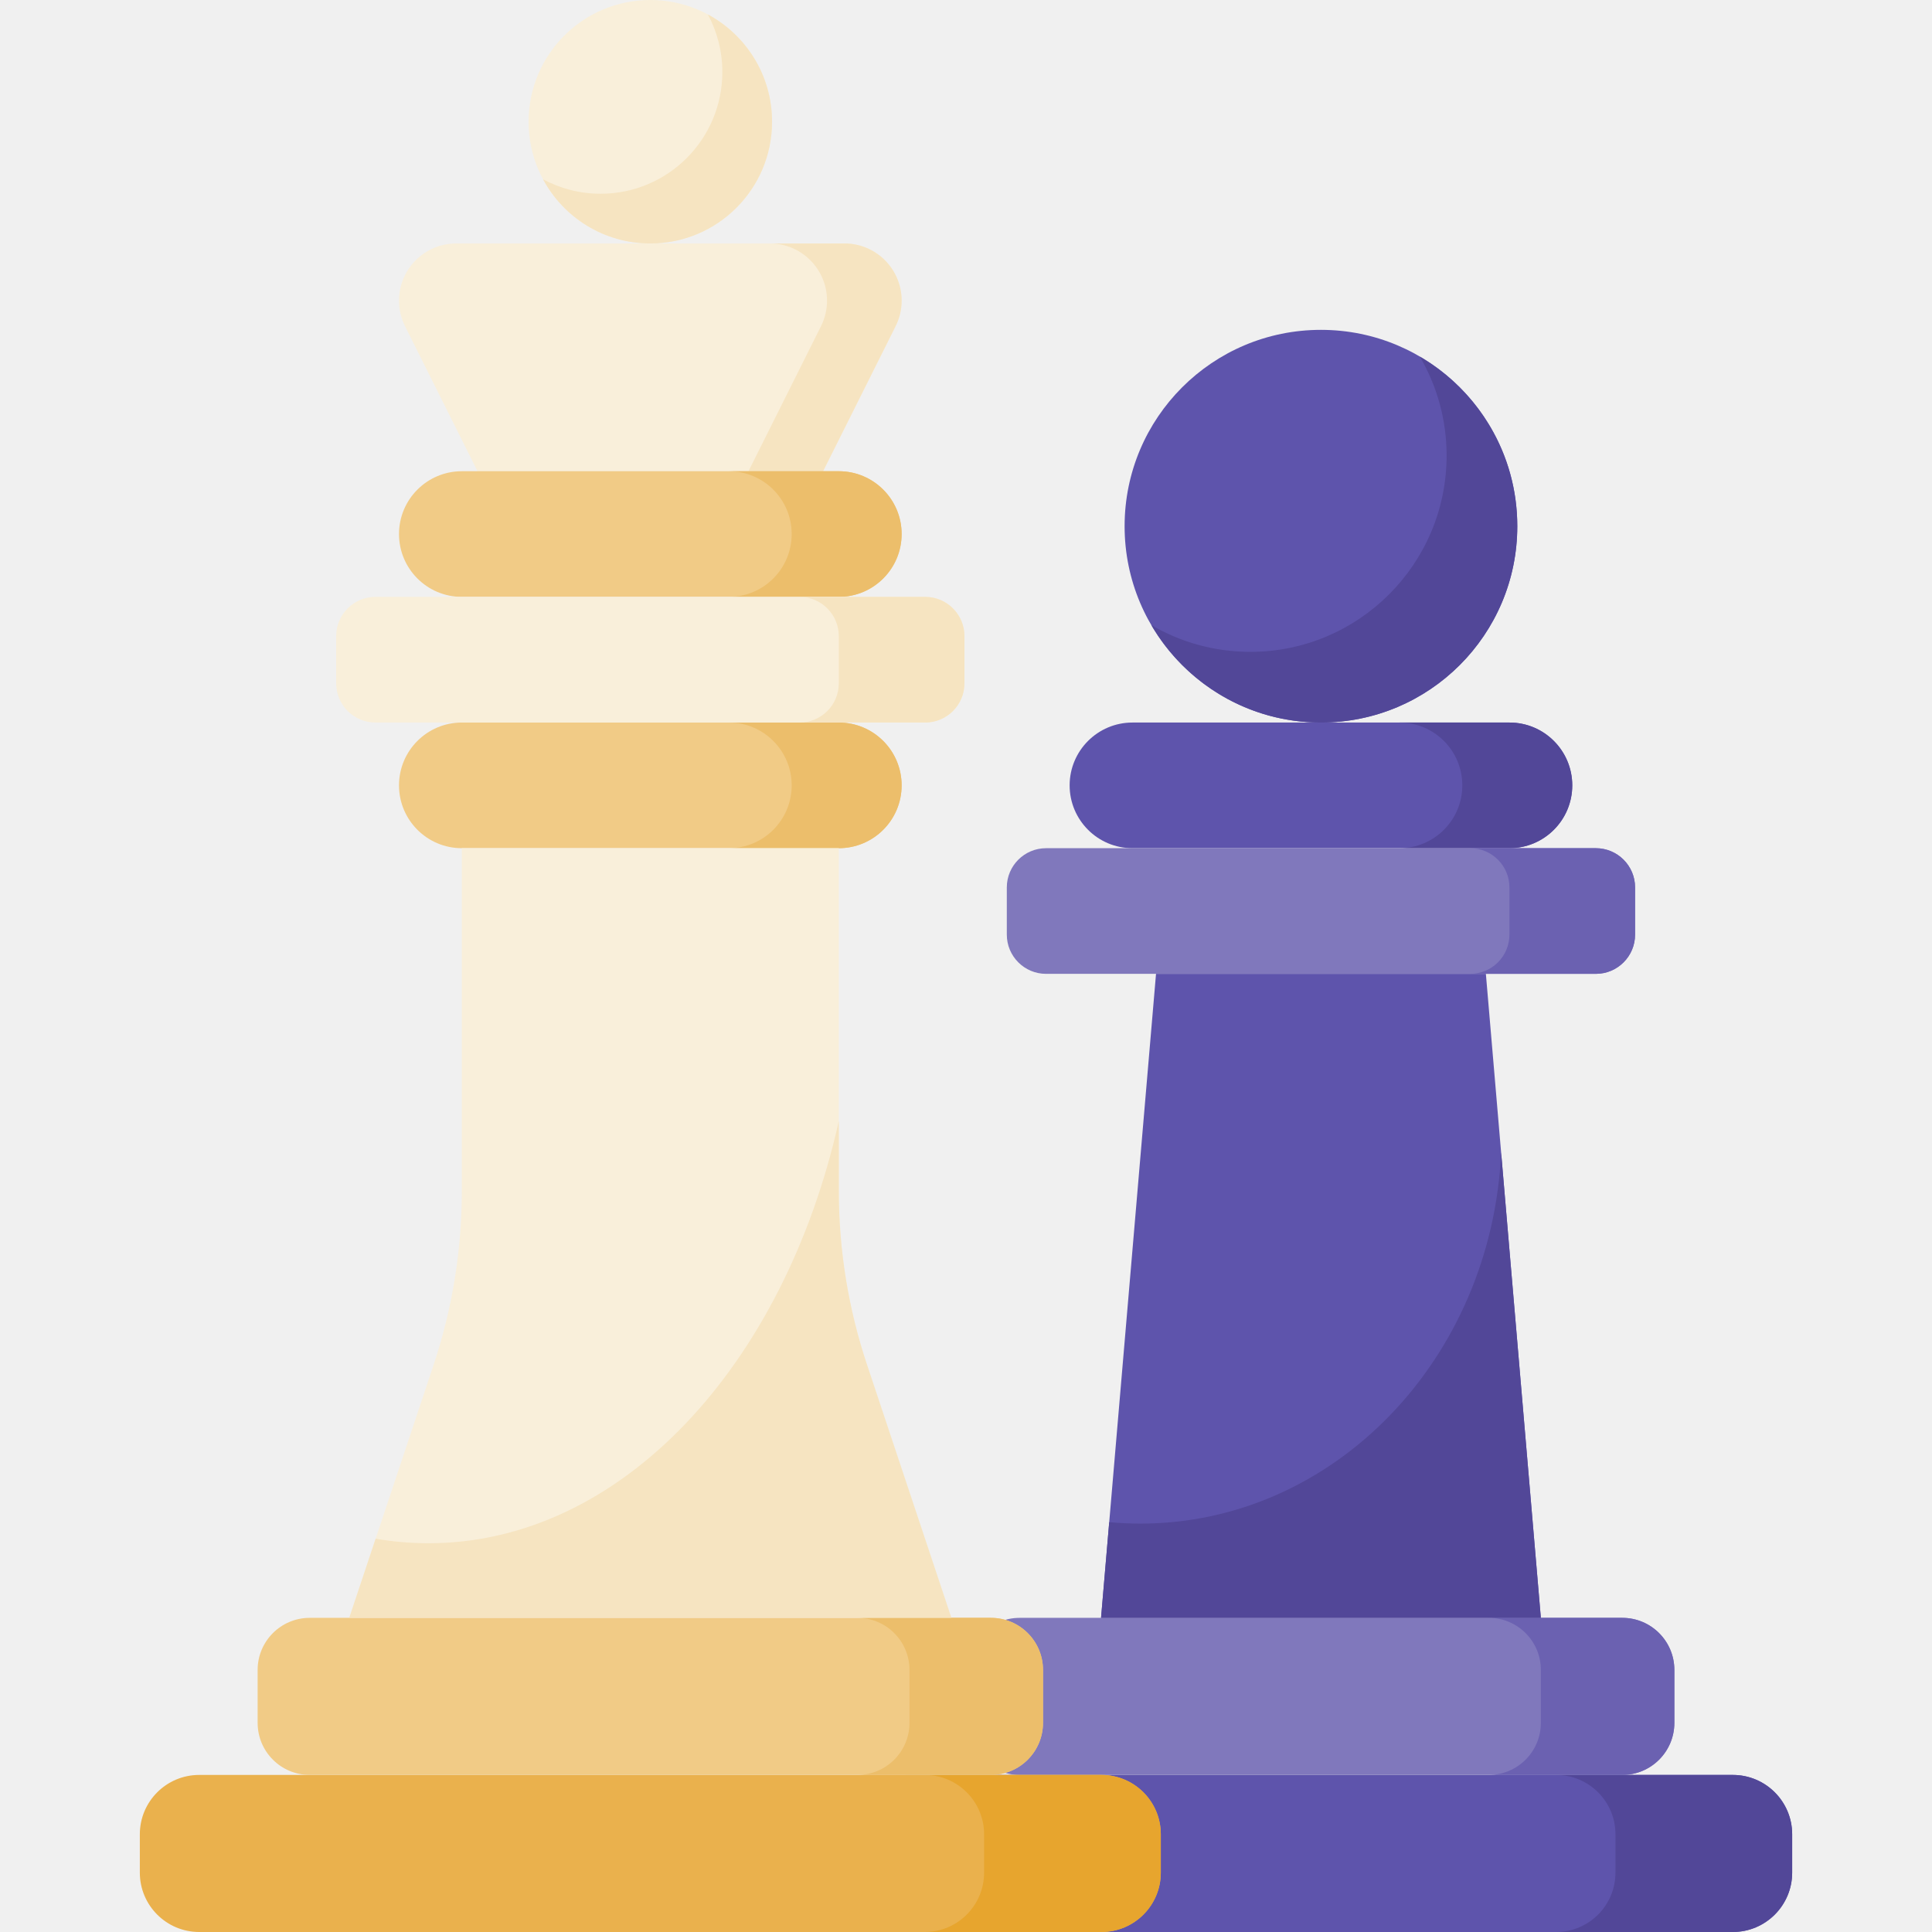
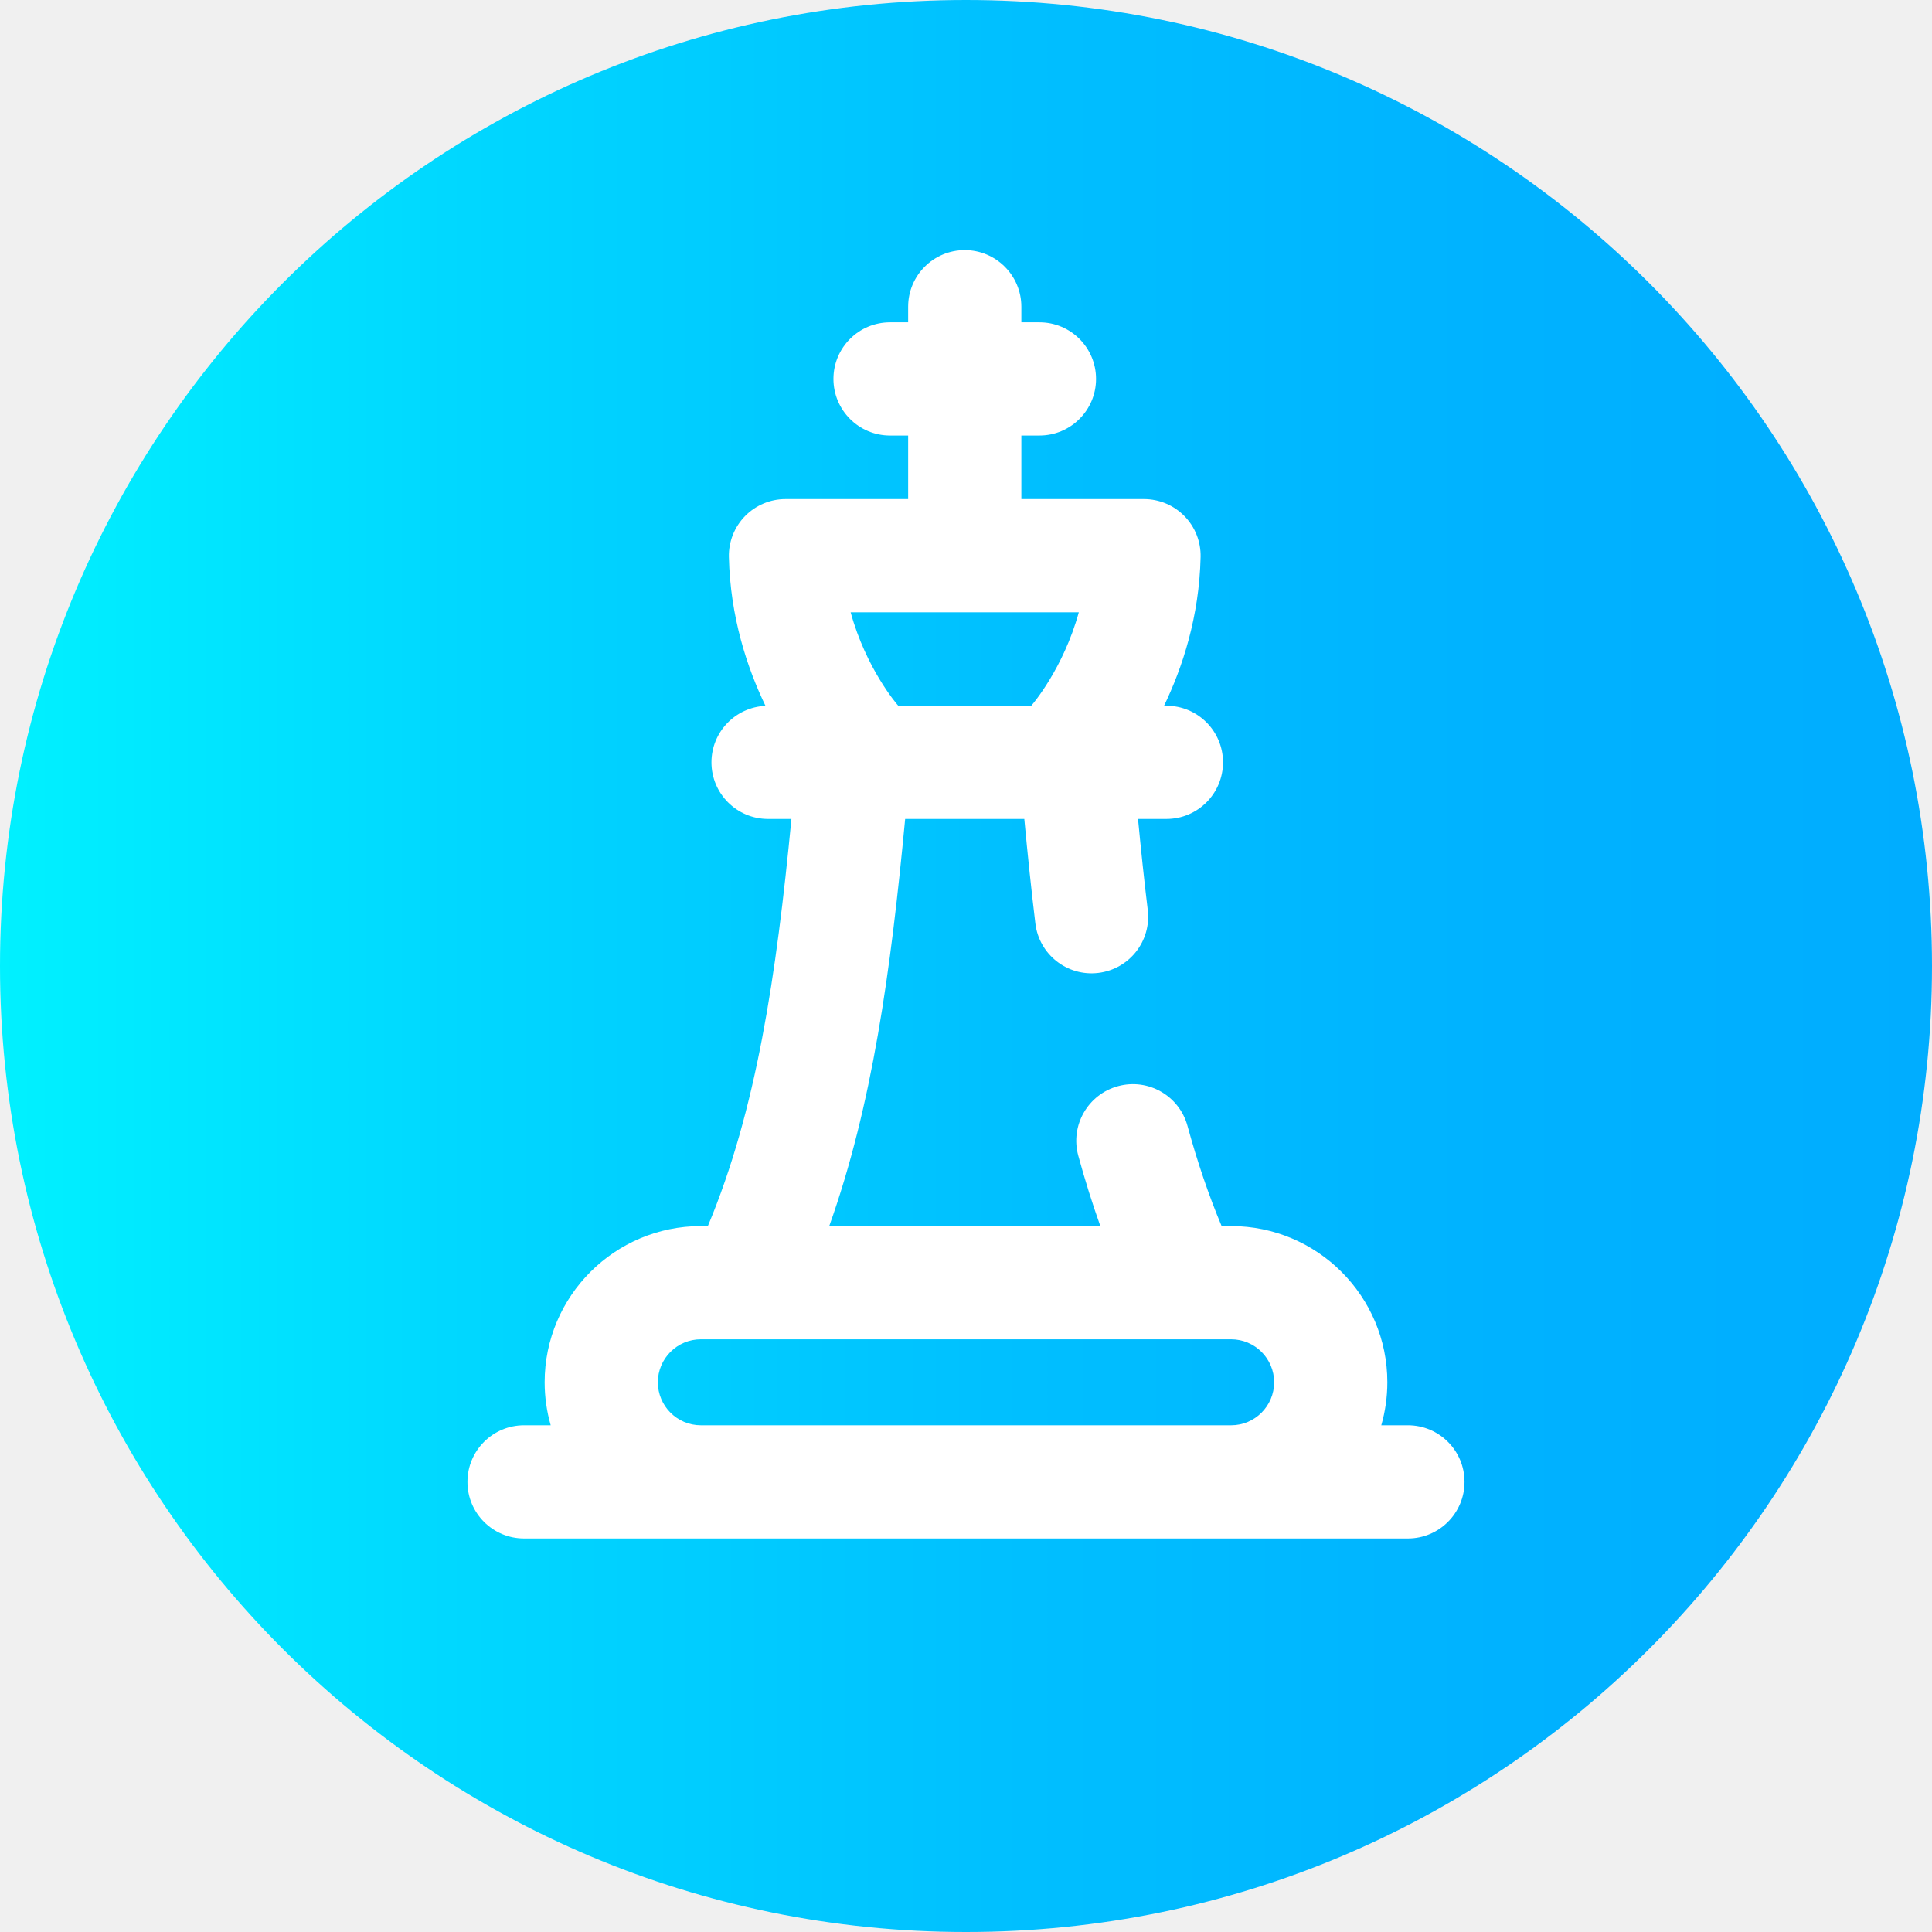
- <svg xmlns="http://www.w3.org/2000/svg" id="Capa_1" enable-background="new 0 0 512 512" height="512" viewBox="0 0 512 512" width="512">
-   <g>
-     <g>
-       <path d="m459.21 512h-218.29c-8.689 0-15.733-7.044-15.733-15.733v-10.16c0-8.689 7.044-15.733 15.733-15.733h218.29c8.689 0 15.733 7.044 15.733 15.733v10.16c0 8.689-7.044 15.733-15.733 15.733z" fill="#5e54ac" />
-       <path d="m459.21 470.374h-46.829c8.689 0 15.733 7.044 15.733 15.733v10.16c0 8.689-7.044 15.733-15.733 15.733h46.829c8.689 0 15.733-7.044 15.733-15.733v-10.16c0-8.689-7.044-15.733-15.733-15.733z" fill="#524798" />
-       <path d="m429.925 470.374h-159.72c-7.621 0-13.799-6.178-13.799-13.799v-14.028c0-7.621 6.178-13.799 13.799-13.799h159.719c7.621 0 13.799 6.178 13.799 13.799v14.028c.001 7.621-6.177 13.799-13.798 13.799z" fill="#8078bc" />
-       <path d="m429.925 428.748h-35.382c7.621 0 13.799 6.178 13.799 13.799v14.028c0 7.621-6.178 13.799-13.799 13.799h35.382c7.621 0 13.799-6.178 13.799-13.799v-14.028c0-7.621-6.178-13.799-13.799-13.799z" fill="#6b61b1" />
-       <path d="m400.016 191.48h-99.902c-9.196 0-16.65 7.455-16.65 16.65 0 9.196 7.455 16.65 16.65 16.65h99.902c9.196 0 16.65-7.455 16.65-16.65.001-9.196-7.454-16.65-16.65-16.65z" fill="#5e54ac" />
-       <path d="m400.016 224.78h-29.138c9.196 0 16.65-7.455 16.65-16.65 0-9.196-7.455-16.65-16.65-16.65h29.138c9.196 0 16.65 7.455 16.65 16.65.001 9.196-7.454 16.65-16.65 16.65z" fill="#524798" />
-       <path d="m422.911 224.78h-145.691c-5.747 0-10.406 4.659-10.406 10.407v12.488c0 5.747 4.659 10.407 10.406 10.407h145.691c5.747 0 10.406-4.659 10.406-10.407v-12.488c0-5.747-4.659-10.407-10.406-10.407z" fill="#8078bc" />
-       <path d="m422.911 258.081h-33.301c5.747 0 10.407-4.659 10.407-10.407v-12.488c0-5.747-4.659-10.407-10.407-10.407h33.301c5.747 0 10.406 4.659 10.406 10.407v12.488c0 5.748-4.659 10.407-10.406 10.407z" fill="#6b61b1" />
-       <path d="m408.341 428.748-14.569-170.667h-87.414l-14.569 170.667z" fill="#5e54ac" />
-       <circle cx="350.065" cy="139.447" fill="#5e54ac" r="52.033" />
-       <g fill="#524798">
-         <path d="m376.276 94.505c4.5 7.699 7.09 16.65 7.09 26.211 0 28.737-23.296 52.033-52.033 52.033-9.561 0-18.512-2.59-26.211-7.09 9.025 15.441 25.767 25.822 44.942 25.822 28.737 0 52.033-23.296 52.033-52.033.001-19.177-10.38-35.918-25.821-44.943z" />
-         <path d="m397.815 305.434c-2.508 54.767-44.358 98.338-95.619 98.338-2.777 0-5.524-.135-8.241-.386l-2.165 25.362h116.553z" />
-       </g>
-     </g>
-     <g>
-       <circle cx="172.341" cy="32.26" fill="#f9efda" r="32.26" />
-       <path d="m187.596 3.831c2.442 4.542 3.831 9.736 3.831 15.254 0 17.817-14.443 32.26-32.26 32.26-5.519 0-10.712-1.388-15.254-3.831 5.443 10.123 16.131 17.006 28.429 17.006 17.817 0 32.26-14.443 32.26-32.26 0-12.298-6.884-22.986-17.006-28.429z" fill="#f6e4c1" />
-       <path d="m218.13 124.878 19.213-38.426c1.052-2.104 1.6-4.425 1.6-6.777 0-8.369-6.785-15.154-15.154-15.154h-102.895c-8.369 0-15.154 6.785-15.154 15.154 0 2.353.548 4.673 1.6 6.777l19.213 38.426z" fill="#f9efda" />
-       <path d="m223.789 64.52h-19.772c8.369 0 15.154 6.785 15.154 15.154 0 2.353-.548 4.673-1.6 6.777l-19.213 38.426h19.772l19.213-38.426c1.052-2.104 1.6-4.425 1.6-6.777 0-8.369-6.785-15.154-15.154-15.154z" fill="#f6e4c1" />
-       <path d="m222.293 158.179h-99.903c-9.196 0-16.65-7.455-16.65-16.65 0-9.196 7.455-16.65 16.65-16.65h99.902c9.196 0 16.65 7.455 16.65 16.65.001 9.195-7.454 16.65-16.649 16.65z" fill="#f1cb86" />
-       <path d="m222.293 224.78h-99.903c-9.196 0-16.65-7.455-16.65-16.65 0-9.196 7.455-16.65 16.65-16.65h99.902c9.196 0 16.65 7.455 16.65 16.65.001 9.196-7.454 16.65-16.649 16.65z" fill="#f1cb86" />
-       <path d="m222.293 124.878h-29.138c9.196 0 16.65 7.455 16.65 16.65 0 9.196-7.455 16.65-16.65 16.65h29.138c9.196 0 16.65-7.455 16.65-16.65 0-9.195-7.455-16.65-16.65-16.65z" fill="#ecbe6b" />
-       <path d="m222.293 191.48h-29.138c9.196 0 16.65 7.455 16.65 16.65 0 9.196-7.455 16.65-16.65 16.65h29.138c9.196 0 16.65-7.455 16.65-16.65 0-9.196-7.455-16.65-16.65-16.65z" fill="#ecbe6b" />
-       <path d="m245.187 191.48h-145.691c-5.747 0-10.407-4.659-10.407-10.407v-12.488c0-5.747 4.659-10.407 10.407-10.407h145.691c5.747 0 10.406 4.659 10.406 10.407v12.488c0 5.748-4.659 10.407-10.406 10.407z" fill="#f9efda" />
-       <path d="m245.187 158.179h-33.301c5.747 0 10.406 4.659 10.406 10.407v12.488c0 5.747-4.659 10.407-10.406 10.407h33.301c5.747 0 10.406-4.659 10.406-10.407v-12.488c0-5.748-4.659-10.407-10.406-10.407z" fill="#f6e4c1" />
-       <path d="m291.893 512h-239.103c-8.689 0-15.733-7.044-15.733-15.733v-10.16c0-8.689 7.044-15.733 15.733-15.733h239.103c8.689 0 15.733 7.044 15.733 15.733v10.16c0 8.689-7.044 15.733-15.733 15.733z" fill="#eab14d" />
-       <path d="m291.893 470.374h-46.829c8.689 0 15.733 7.044 15.733 15.733v10.16c0 8.689-7.044 15.733-15.733 15.733h46.829c8.689 0 15.733-7.044 15.733-15.733v-10.16c0-8.689-7.044-15.733-15.733-15.733z" fill="#e7a52e" />
-       <path d="m252.125 428.748-22.356-67.067c-4.952-14.856-7.476-30.412-7.476-46.072v-90.829h-49.951-49.952v90.829c0 15.659-2.525 31.216-7.476 46.072l-22.356 67.067z" fill="#f9efda" />
-       <path d="m262.608 470.374h-180.533c-7.621 0-13.799-6.178-13.799-13.799v-14.028c0-7.621 6.178-13.799 13.799-13.799h180.532c7.621 0 13.799 6.178 13.799 13.799v14.028c0 7.621-6.177 13.799-13.798 13.799z" fill="#f1cb86" />
-       <path d="m262.608 428.748h-35.382c7.621 0 13.799 6.178 13.799 13.799v14.028c0 7.621-6.178 13.799-13.799 13.799h35.382c7.621 0 13.799-6.178 13.799-13.799v-14.028c-.001-7.621-6.178-13.799-13.799-13.799z" fill="#ecbe6b" />
-       <path d="m229.769 361.681c-4.952-14.856-7.476-30.412-7.476-46.072v-18.526c-14.505 64.845-57.706 111.892-108.748 111.892-4.739 0-9.409-.413-13.996-1.2l-6.991 20.973h159.567z" fill="#f6e4c1" />
-     </g>
-   </g>
+ <svg xmlns="http://www.w3.org/2000/svg" height="512pt" viewBox="0 0 512 512" width="512pt">
+   <linearGradient id="a" gradientUnits="userSpaceOnUse" x1="0" x2="512" y1="256" y2="256">
+     <stop offset="0" stop-color="#00f1ff" />
+     <stop offset=".231" stop-color="#00d8ff" />
+     <stop offset=".514" stop-color="#00c0ff" />
+     <stop offset=".777" stop-color="#00b2ff" />
+     <stop offset="1" stop-color="#00adff" />
+   </linearGradient>
+   <path d="m512 256c0 141.387-114.613 256-256 256s-256-114.613-256-256 114.613-256 256-256 256 114.613 256 256zm0 0" fill="url(#a)" />
+   <path d="m373.113 377.715h-7.059c1.039-3.625 1.605-7.441 1.605-11.395 0-22.824-18.566-41.391-41.391-41.391h-2.523c-3.438-8.195-6.422-16.961-9.051-26.57-2.184-7.988-10.43-12.703-18.426-10.508-7.992 2.188-12.695 10.438-10.512 18.426 1.785 6.523 3.73 12.707 5.848 18.652h-71.848c11.398-31.961 16.289-67.344 20.121-107.898h31.574c.918 9.781 1.855 18.812 2.934 27.711.996 8.227 8.465 14.086 16.695 13.086 8.227-.996 14.082-8.469 13.086-16.695-.938-7.746-1.77-15.641-2.578-24.102h7.523c8.285 0 15-6.719 15-15 0-8.285-6.715-15-15-15h-.625c4.855-10.078 9.332-23.562 9.684-39.43.09-4.035-1.449-7.938-4.27-10.824-2.824-2.883-6.688-4.512-10.727-4.512h-32.504v-16.844h4.793c8.281 0 15-6.719 15-15 0-8.285-6.719-15-15-15h-4.793v-4.137c0-8.281-6.719-15-15-15-8.285 0-15 6.719-15 15v4.137h-4.797c-8.281 0-15 6.715-15 15 0 8.281 6.719 15 15 15h4.797v16.844h-32.508c-4.035 0-7.902 1.629-10.723 4.512-2.824 2.887-4.363 6.789-4.273 10.824.352 15.887 4.84 29.383 9.699 39.461-7.965.359-14.32 6.91-14.32 14.969 0 8.281 6.715 15 15 15h6.195c-4.016 41.668-9.297 77.234-22.152 107.898h-1.859c-22.824 0-41.391 18.566-41.391 41.391 0 3.953.566 7.77 1.605 11.395h-7.062c-8.281 0-15 6.715-15 15 0 8.281 6.719 15 15 15h234.23c8.285 0 15-6.719 15-15 0-8.285-6.715-15-15-15zm-87.219-215.445c-4.105 14.891-12.285 24.383-12.344 24.449-.09.102-.168.211-.258.312h-35.254c-.086-.102-.16-.211-.25-.312-.109-.121-8.266-9.559-12.359-24.449zm-111.555 204.051c0-6.281 5.109-11.391 11.391-11.391h140.539c6.281 0 11.391 5.109 11.391 11.391s-5.109 11.395-11.391 11.395h-140.539c-6.281 0-11.391-5.113-11.391-11.395zm0 0" fill="#fff" />
</svg>
